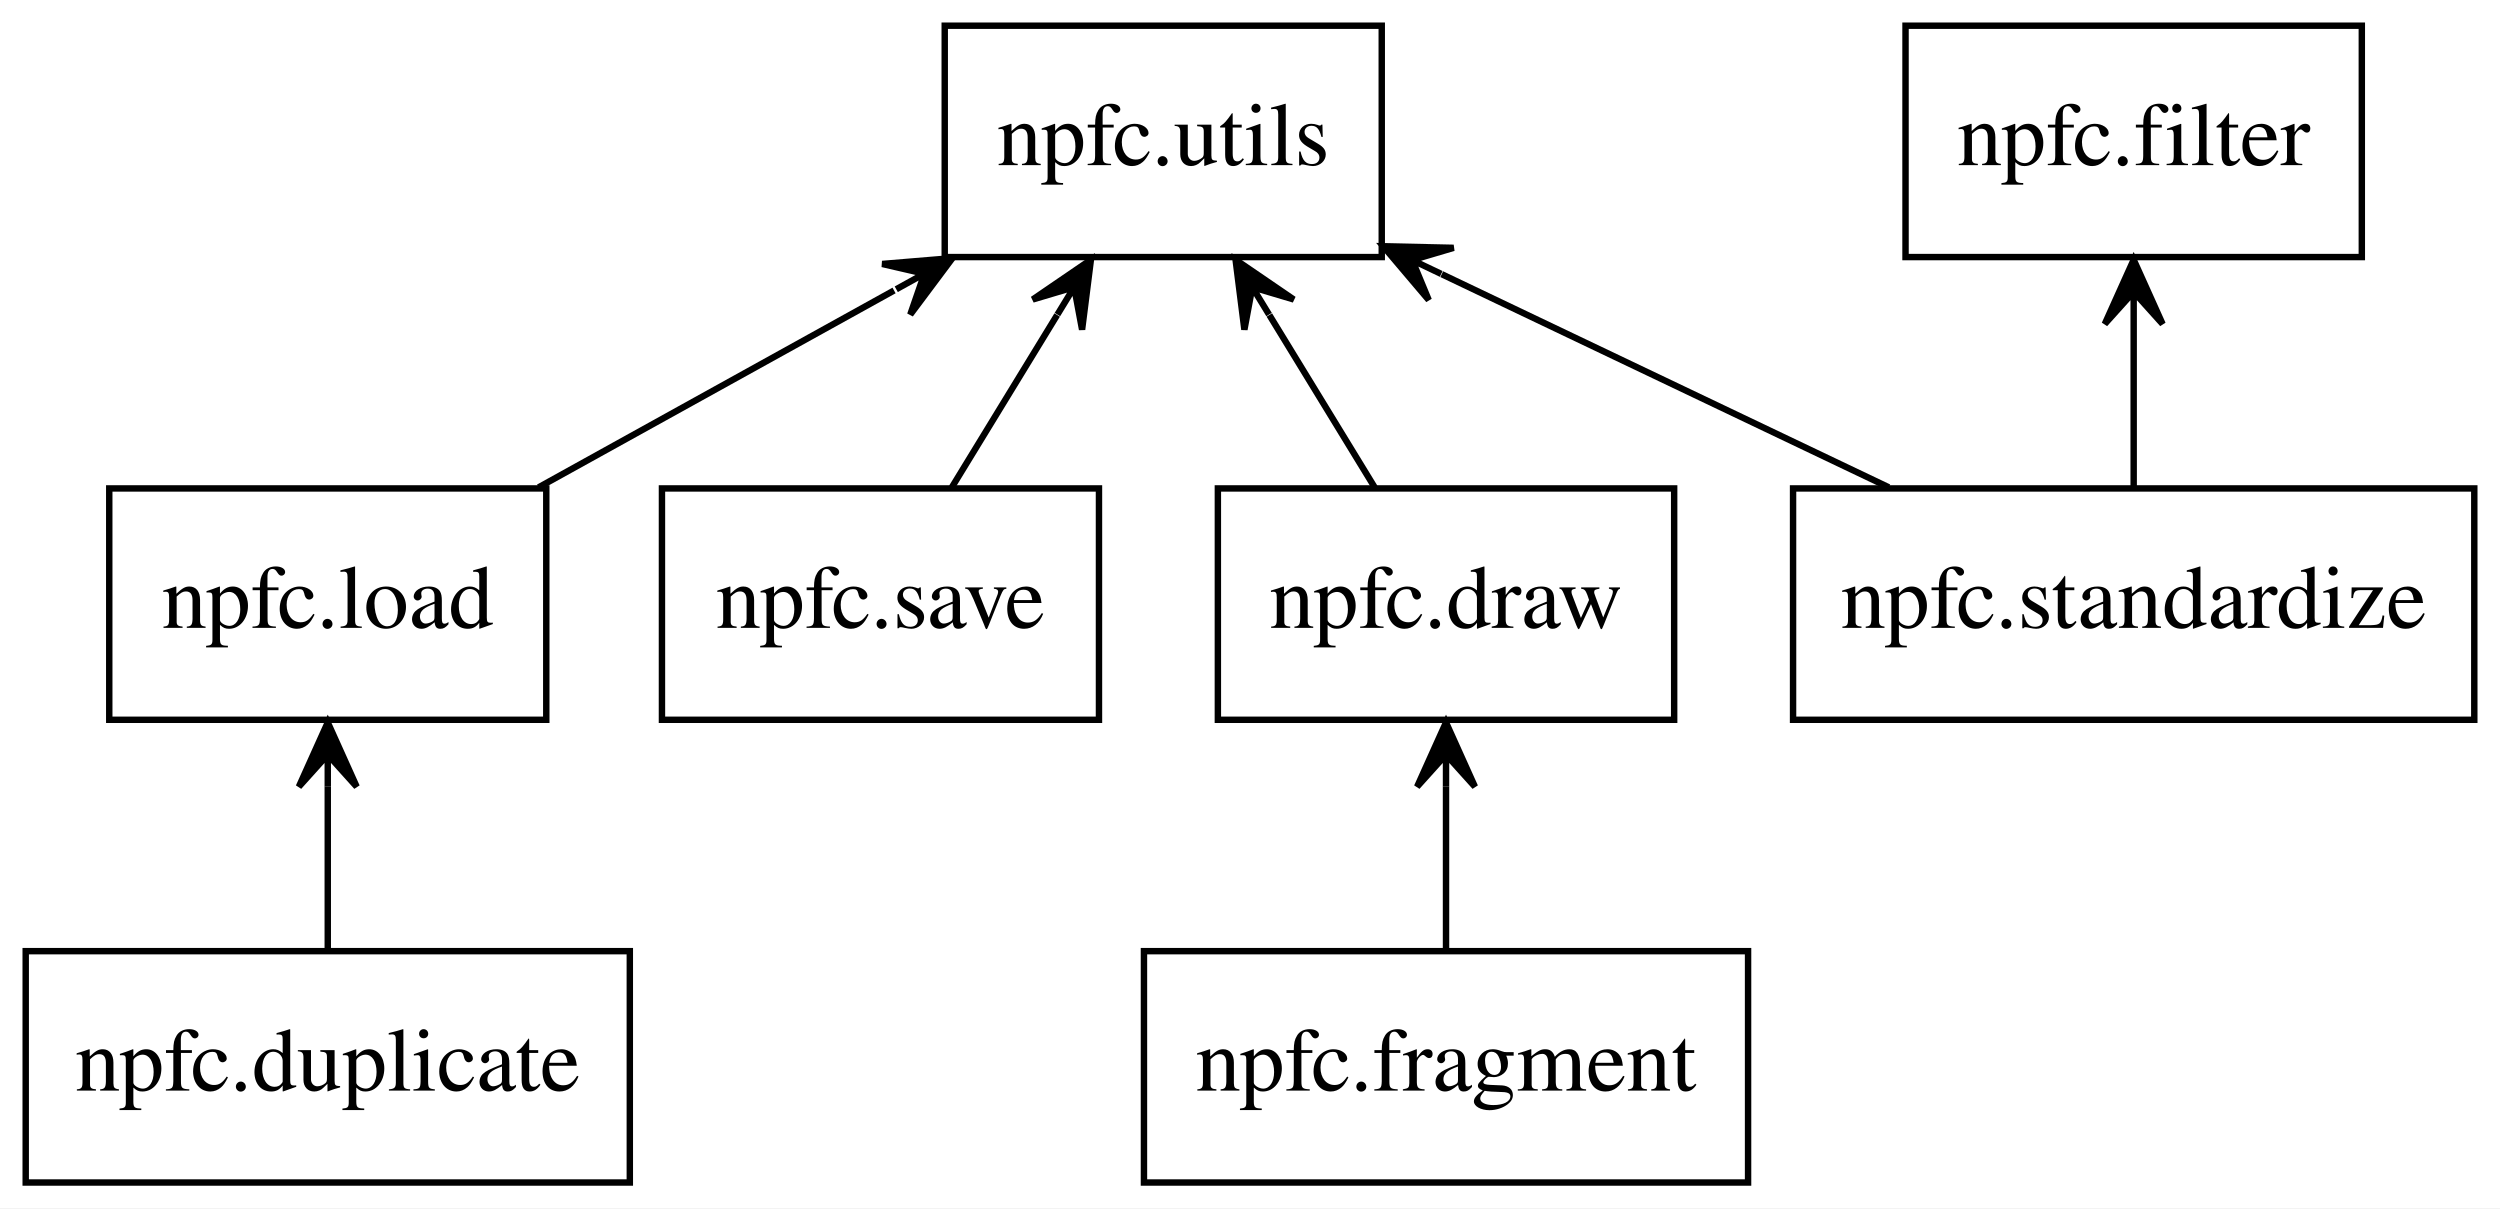
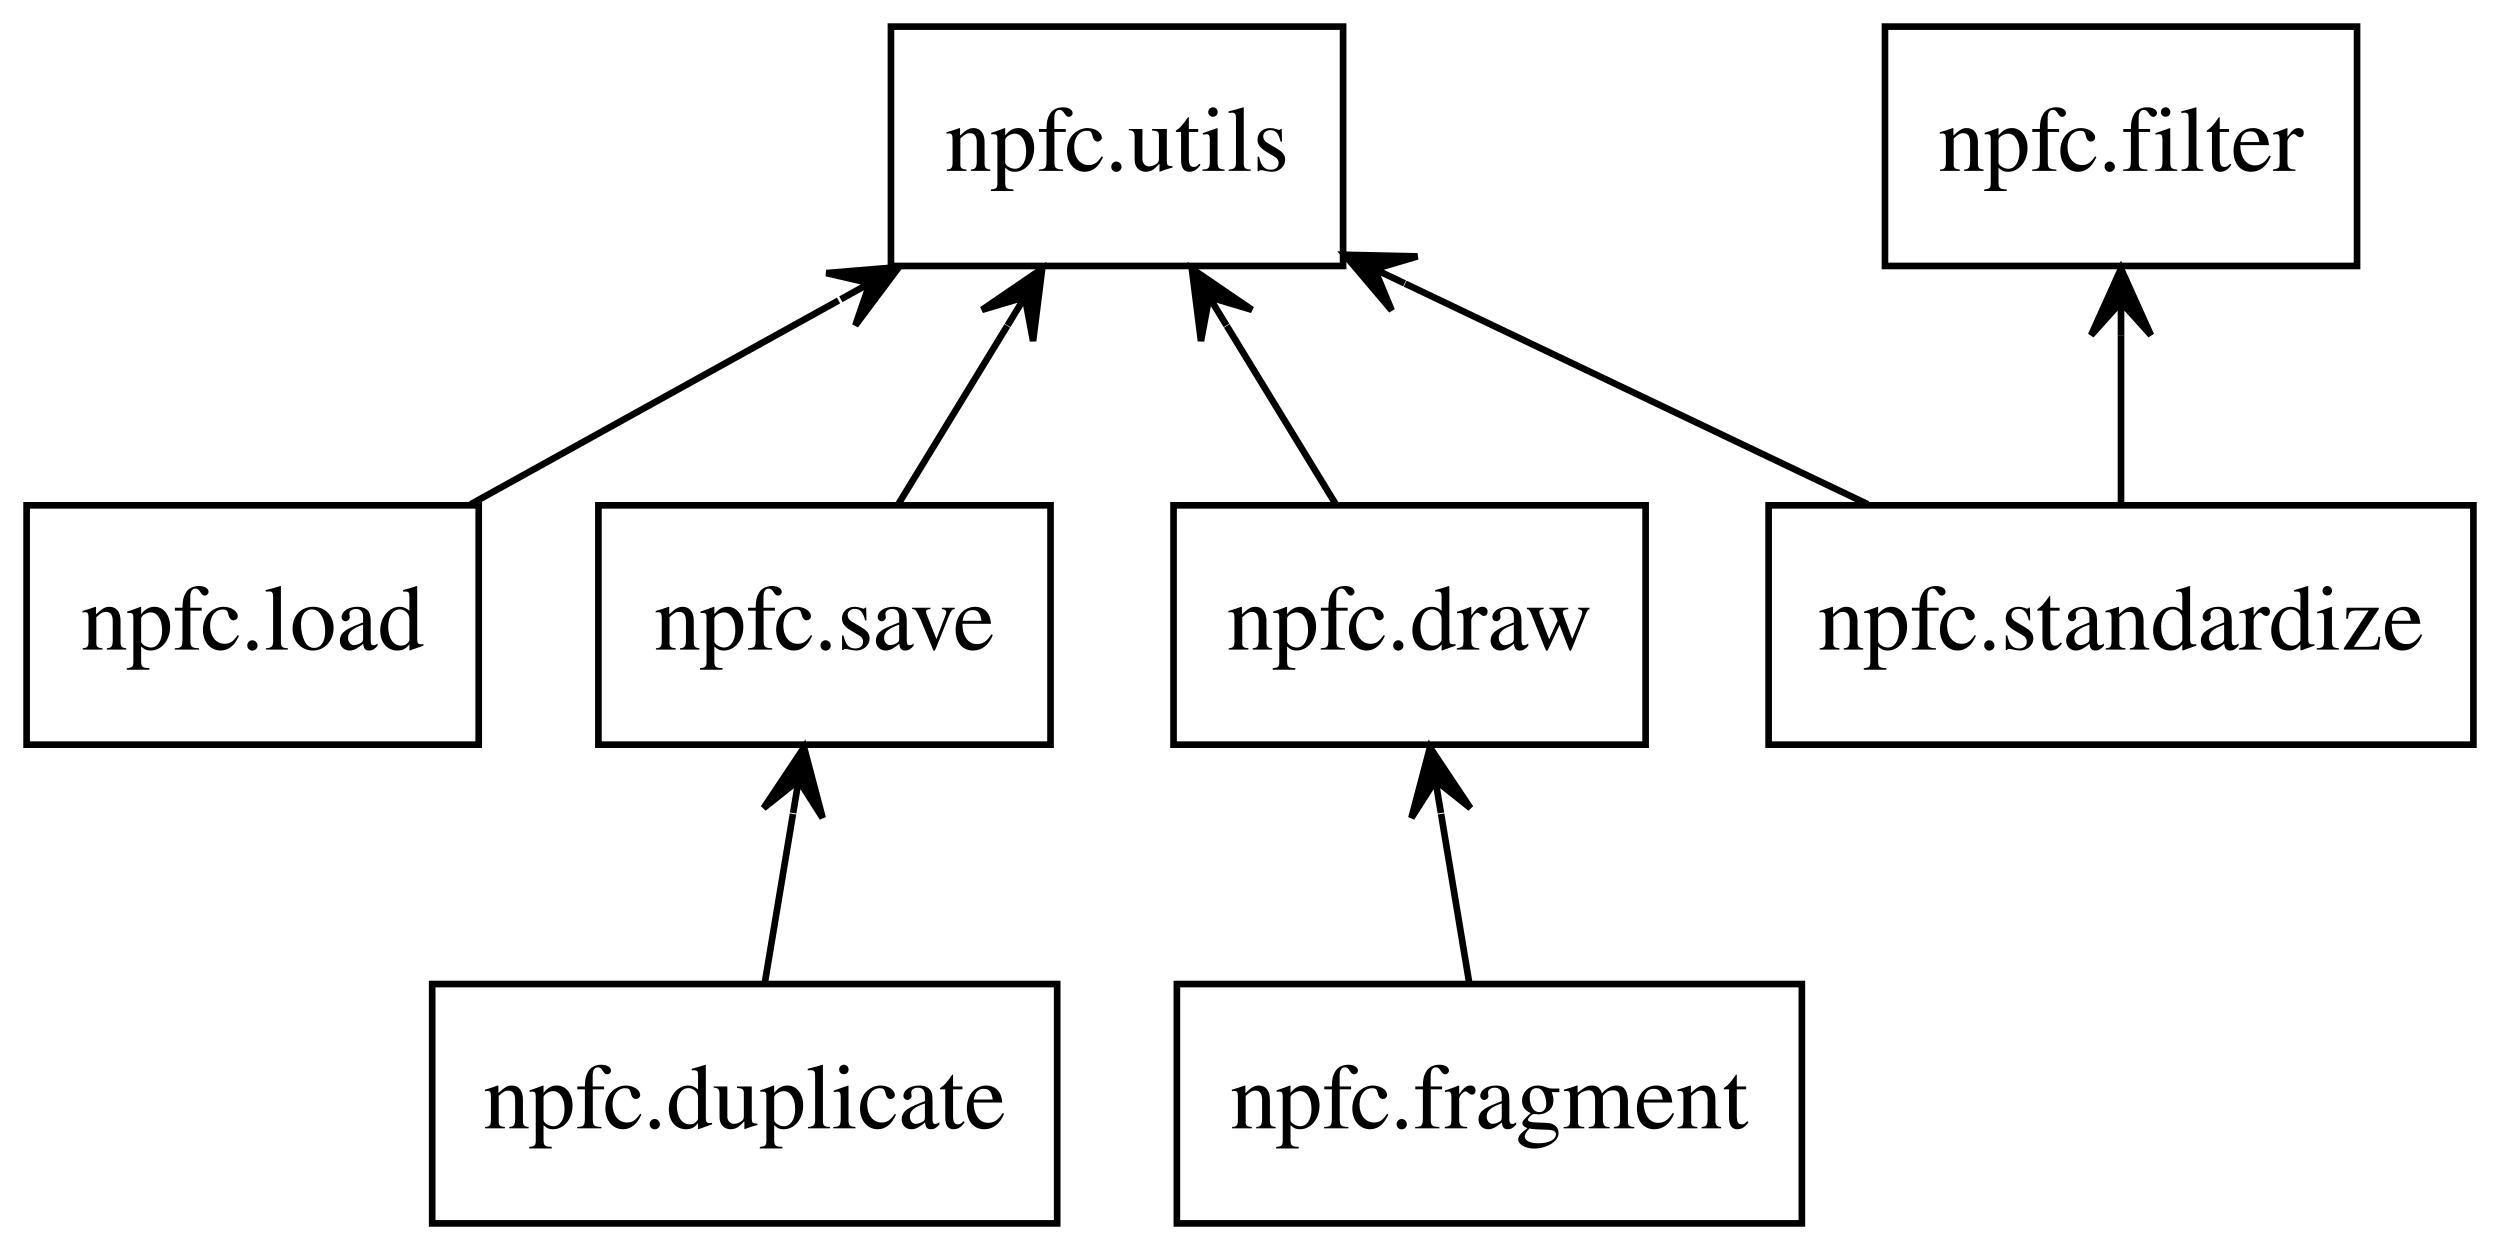
- <svg xmlns="http://www.w3.org/2000/svg" width="389pt" height="188pt" viewBox="0.00 0.00 389.00 188.00">
+ <svg xmlns="http://www.w3.org/2000/svg" width="376pt" height="188pt" viewBox="0.00 0.00 376.00 188.00">
  <g id="graph0" class="graph" transform="scale(1 1) rotate(0) translate(4 184)">
-     <polygon fill="#ffffff" stroke="transparent" points="-4,4 -4,-184 385,-184 385,4 -4,4" />
+     <polygon fill="#ffffff" stroke="transparent" points="-4,4 -4,-184 372,-184 372,4 -4,4" />
    <g id="node1" class="node">
-       <polygon fill="none" stroke="#000000" points="256.5,-108 185.5,-108 185.5,-72 256.5,-72 256.5,-108" />
-       <text text-anchor="middle" x="221" y="-86.3" font-family="Times,serif" font-size="14.00" fill="#000000">npfc.draw</text>
+       <polygon fill="none" stroke="#000000" points="243.5,-108 172.5,-108 172.5,-72 243.5,-72 243.5,-108" />
+       <text text-anchor="middle" x="208" y="-86.3" font-family="Times,serif" font-size="14.00" fill="#000000">npfc.draw</text>
    </g>
    <g id="node8" class="node">
-       <polygon fill="none" stroke="#000000" points="211,-180 143,-180 143,-144 211,-144 211,-180" />
-       <text text-anchor="middle" x="177" y="-158.3" font-family="Times,serif" font-size="14.00" fill="#000000">npfc.utils</text>
+       <polygon fill="none" stroke="#000000" points="198,-180 130,-180 130,-144 198,-144 198,-180" />
+       <text text-anchor="middle" x="164" y="-158.3" font-family="Times,serif" font-size="14.00" fill="#000000">npfc.utils</text>
    </g>
    <g id="edge1" class="edge">
-       <path fill="none" stroke="#000000" d="M209.897,-108.169C204.933,-116.292 198.978,-126.036 193.507,-134.988" />
-       <polygon fill="#000000" stroke="#000000" points="188.253,-143.587 189.627,-132.707 190.86,-139.32 193.467,-135.054 193.467,-135.054 193.467,-135.054 190.86,-139.32 197.307,-137.4 188.253,-143.587 188.253,-143.587" />
+       <path fill="none" stroke="#000000" d="M196.897,-108.169C191.933,-116.292 185.978,-126.036 180.507,-134.988" />
+       <polygon fill="#000000" stroke="#000000" points="175.253,-143.587 176.627,-132.707 177.86,-139.32 180.467,-135.054 180.467,-135.054 180.467,-135.054 177.86,-139.32 184.307,-137.4 175.253,-143.587 175.253,-143.587" />
    </g>
    <g id="node2" class="node">
-       <polygon fill="none" stroke="#000000" points="94,-36 0,-36 0,0 94,0 94,-36" />
-       <text text-anchor="middle" x="47" y="-14.3" font-family="Times,serif" font-size="14.00" fill="#000000">npfc.duplicate</text>
+       <polygon fill="none" stroke="#000000" points="155,-36 61,-36 61,0 155,0 155,-36" />
+       <text text-anchor="middle" x="108" y="-14.3" font-family="Times,serif" font-size="14.00" fill="#000000">npfc.duplicate</text>
+     </g>
+     <g id="node6" class="node">
+       <polygon fill="none" stroke="#000000" points="154,-108 86,-108 86,-72 154,-72 154,-108" />
+       <text text-anchor="middle" x="120" y="-86.3" font-family="Times,serif" font-size="14.00" fill="#000000">npfc.save</text>
+     </g>
+     <g id="edge2" class="edge">
+       <path fill="none" stroke="#000000" d="M111.028,-36.169C112.311,-43.869 113.838,-53.026 115.264,-61.583" />
+       <polygon fill="#000000" stroke="#000000" points="116.931,-71.587 110.848,-62.463 116.109,-66.655 115.287,-61.723 115.287,-61.723 115.287,-61.723 116.109,-66.655 119.726,-60.983 116.931,-71.587 116.931,-71.587" />
+     </g>
+     <g id="node3" class="node">
+       <polygon fill="none" stroke="#000000" points="350.5,-180 279.5,-180 279.5,-144 350.5,-144 350.5,-180" />
+       <text text-anchor="middle" x="315" y="-158.3" font-family="Times,serif" font-size="14.00" fill="#000000">npfc.filter</text>
+     </g>
+     <g id="node4" class="node">
+       <polygon fill="none" stroke="#000000" points="267,-36 173,-36 173,0 267,0 267,-36" />
+       <text text-anchor="middle" x="220" y="-14.3" font-family="Times,serif" font-size="14.00" fill="#000000">npfc.fragment</text>
+     </g>
+     <g id="edge3" class="edge">
+       <path fill="none" stroke="#000000" d="M216.972,-36.169C215.689,-43.869 214.162,-53.026 212.736,-61.583" />
+       <polygon fill="#000000" stroke="#000000" points="211.069,-71.587 208.274,-60.983 211.891,-66.655 212.713,-61.723 212.713,-61.723 212.713,-61.723 211.891,-66.655 217.152,-62.463 211.069,-71.587 211.069,-71.587" />
    </g>
    <g id="node5" class="node">
-       <polygon fill="none" stroke="#000000" points="81,-108 13,-108 13,-72 81,-72 81,-108" />
-       <text text-anchor="middle" x="47" y="-86.3" font-family="Times,serif" font-size="14.00" fill="#000000">npfc.load</text>
-     </g>
-     <g id="edge2" class="edge">
-       <path fill="none" stroke="#000000" d="M47,-36.169C47,-43.869 47,-53.026 47,-61.583" />
-       <polygon fill="#000000" stroke="#000000" points="47,-71.587 42.5,-61.587 47,-66.587 47,-61.587 47,-61.587 47,-61.587 47,-66.587 51.5,-61.587 47,-71.587 47,-71.587" />
-     </g>
-     <g id="node3" class="node">
-       <polygon fill="none" stroke="#000000" points="363.5,-180 292.5,-180 292.5,-144 363.5,-144 363.5,-180" />
-       <text text-anchor="middle" x="328" y="-158.3" font-family="Times,serif" font-size="14.00" fill="#000000">npfc.filter</text>
-     </g>
-     <g id="node4" class="node">
-       <polygon fill="none" stroke="#000000" points="268,-36 174,-36 174,0 268,0 268,-36" />
-       <text text-anchor="middle" x="221" y="-14.3" font-family="Times,serif" font-size="14.00" fill="#000000">npfc.fragment</text>
-     </g>
-     <g id="edge3" class="edge">
-       <path fill="none" stroke="#000000" d="M221,-36.169C221,-43.869 221,-53.026 221,-61.583" />
-       <polygon fill="#000000" stroke="#000000" points="221,-71.587 216.5,-61.587 221,-66.587 221,-61.587 221,-61.587 221,-61.587 221,-66.587 225.5,-61.587 221,-71.587 221,-71.587" />
+       <polygon fill="none" stroke="#000000" points="68,-108 0,-108 0,-72 68,-72 68,-108" />
+       <text text-anchor="middle" x="34" y="-86.3" font-family="Times,serif" font-size="14.00" fill="#000000">npfc.load</text>
    </g>
    <g id="edge4" class="edge">
-       <path fill="none" stroke="#000000" d="M79.805,-108.169C96.586,-117.463 117.198,-128.879 135.116,-138.803" />
-       <polygon fill="#000000" stroke="#000000" points="144.206,-143.837 133.278,-142.929 139.832,-141.415 135.458,-138.992 135.458,-138.992 135.458,-138.992 139.832,-141.415 137.638,-135.056 144.206,-143.837 144.206,-143.837" />
-     </g>
-     <g id="node6" class="node">
-       <polygon fill="none" stroke="#000000" points="167,-108 99,-108 99,-72 167,-72 167,-108" />
-       <text text-anchor="middle" x="133" y="-86.3" font-family="Times,serif" font-size="14.00" fill="#000000">npfc.save</text>
+       <path fill="none" stroke="#000000" d="M66.805,-108.169C83.586,-117.463 104.198,-128.879 122.116,-138.803" />
+       <polygon fill="#000000" stroke="#000000" points="131.206,-143.837 120.278,-142.929 126.832,-141.415 122.458,-138.992 122.458,-138.992 122.458,-138.992 126.832,-141.415 124.638,-135.056 131.206,-143.837 131.206,-143.837" />
    </g>
    <g id="edge5" class="edge">
-       <path fill="none" stroke="#000000" d="M144.103,-108.169C149.067,-116.292 155.022,-126.036 160.493,-134.988" />
-       <polygon fill="#000000" stroke="#000000" points="165.747,-143.587 156.693,-137.4 163.14,-139.32 160.533,-135.054 160.533,-135.054 160.533,-135.054 163.14,-139.32 164.373,-132.707 165.747,-143.587 165.747,-143.587" />
+       <path fill="none" stroke="#000000" d="M131.103,-108.169C136.067,-116.292 142.022,-126.036 147.493,-134.988" />
+       <polygon fill="#000000" stroke="#000000" points="152.747,-143.587 143.693,-137.4 150.14,-139.32 147.533,-135.054 147.533,-135.054 147.533,-135.054 150.14,-139.32 151.373,-132.707 152.747,-143.587 152.747,-143.587" />
    </g>
    <g id="node7" class="node">
-       <polygon fill="none" stroke="#000000" points="381,-108 275,-108 275,-72 381,-72 381,-108" />
-       <text text-anchor="middle" x="328" y="-86.3" font-family="Times,serif" font-size="14.00" fill="#000000">npfc.standardize</text>
+       <polygon fill="none" stroke="#000000" points="368,-108 262,-108 262,-72 368,-72 368,-108" />
+       <text text-anchor="middle" x="315" y="-86.3" font-family="Times,serif" font-size="14.00" fill="#000000">npfc.standardize</text>
    </g>
    <g id="edge6" class="edge">
-       <path fill="none" stroke="#000000" d="M328,-108.169C328,-115.869 328,-125.026 328,-133.583" />
-       <polygon fill="#000000" stroke="#000000" points="328,-143.587 323.5,-133.587 328,-138.587 328,-133.587 328,-133.587 328,-133.587 328,-138.587 332.5,-133.587 328,-143.587 328,-143.587" />
+       <path fill="none" stroke="#000000" d="M315,-108.169C315,-115.869 315,-125.026 315,-133.583" />
+       <polygon fill="#000000" stroke="#000000" points="315,-143.587 310.5,-133.587 315,-138.587 315,-133.587 315,-133.587 315,-133.587 315,-138.587 319.5,-133.587 315,-143.587 315,-143.587" />
    </g>
    <g id="edge7" class="edge">
-       <path fill="none" stroke="#000000" d="M289.896,-108.169C268.721,-118.266 242.294,-130.867 220.333,-141.338" />
-       <polygon fill="#000000" stroke="#000000" points="211.223,-145.682 218.312,-137.316 215.736,-143.53 220.249,-141.378 220.249,-141.378 220.249,-141.378 215.736,-143.53 222.186,-145.44 211.223,-145.682 211.223,-145.682" />
+       <path fill="none" stroke="#000000" d="M276.896,-108.169C255.72,-118.266 229.294,-130.867 207.333,-141.338" />
+       <polygon fill="#000000" stroke="#000000" points="198.223,-145.682 205.312,-137.316 202.736,-143.53 207.249,-141.378 207.249,-141.378 207.249,-141.378 202.736,-143.53 209.186,-145.44 198.223,-145.682 198.223,-145.682" />
    </g>
  </g>
</svg>
